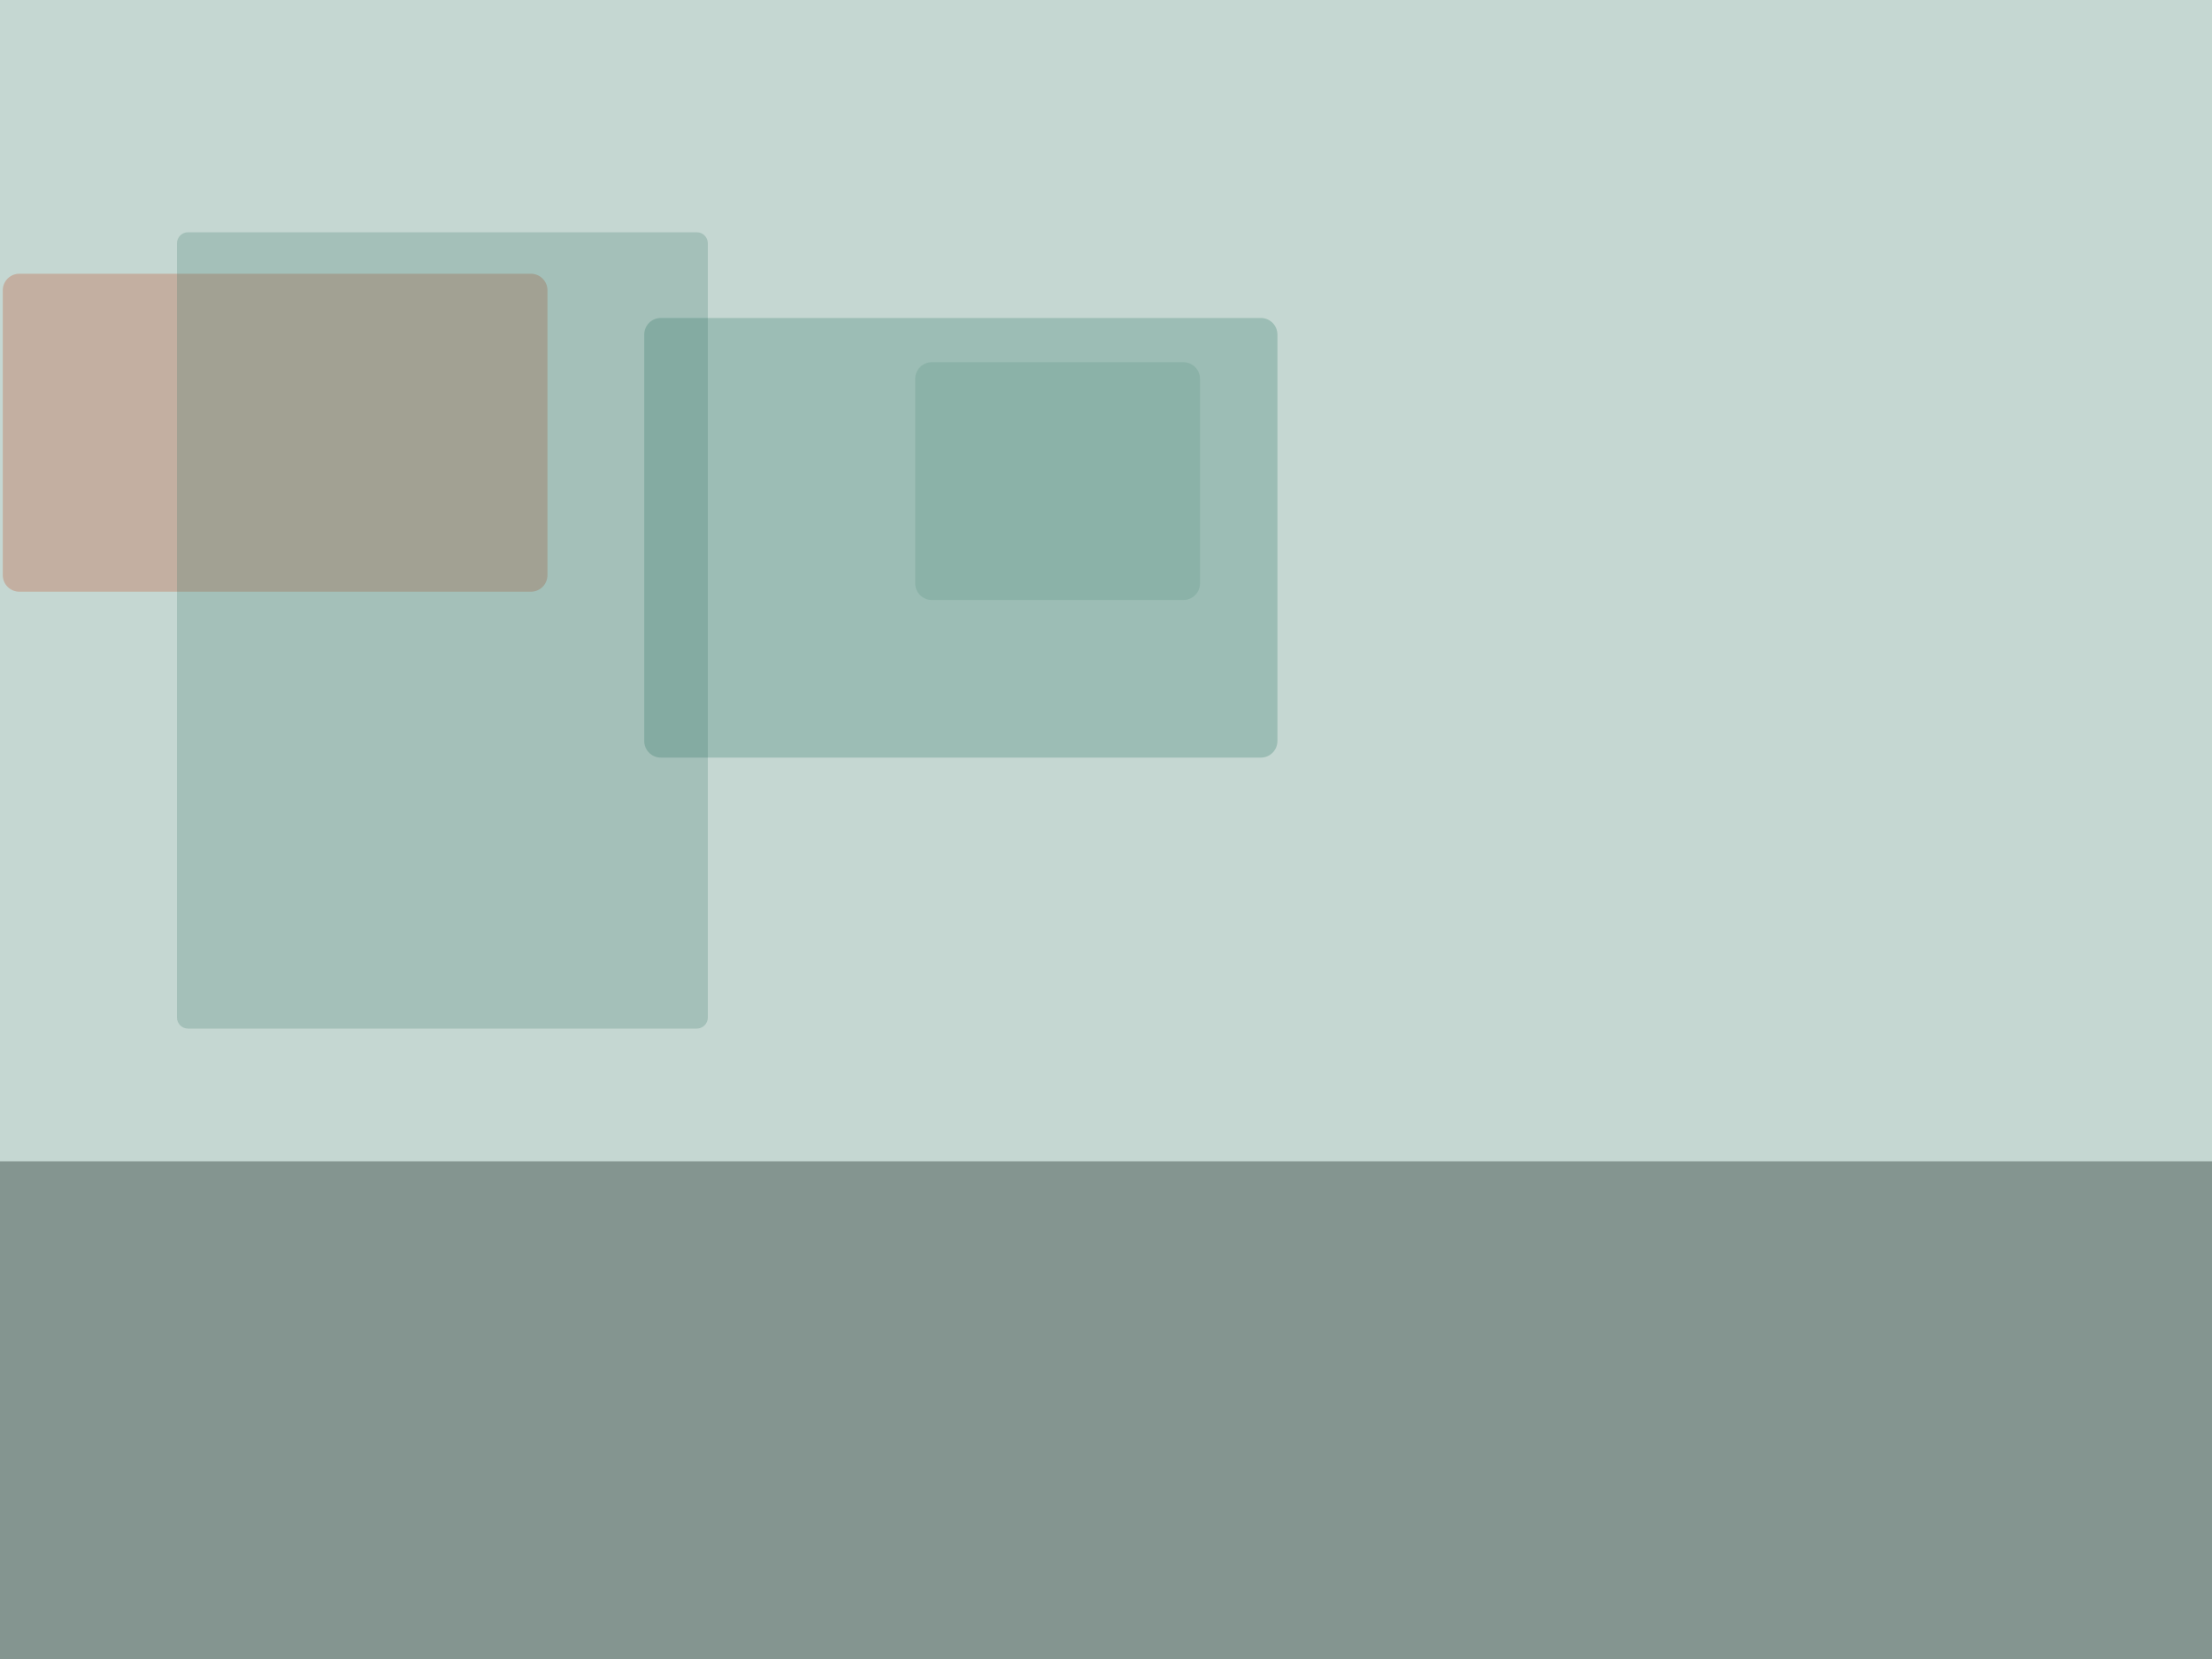
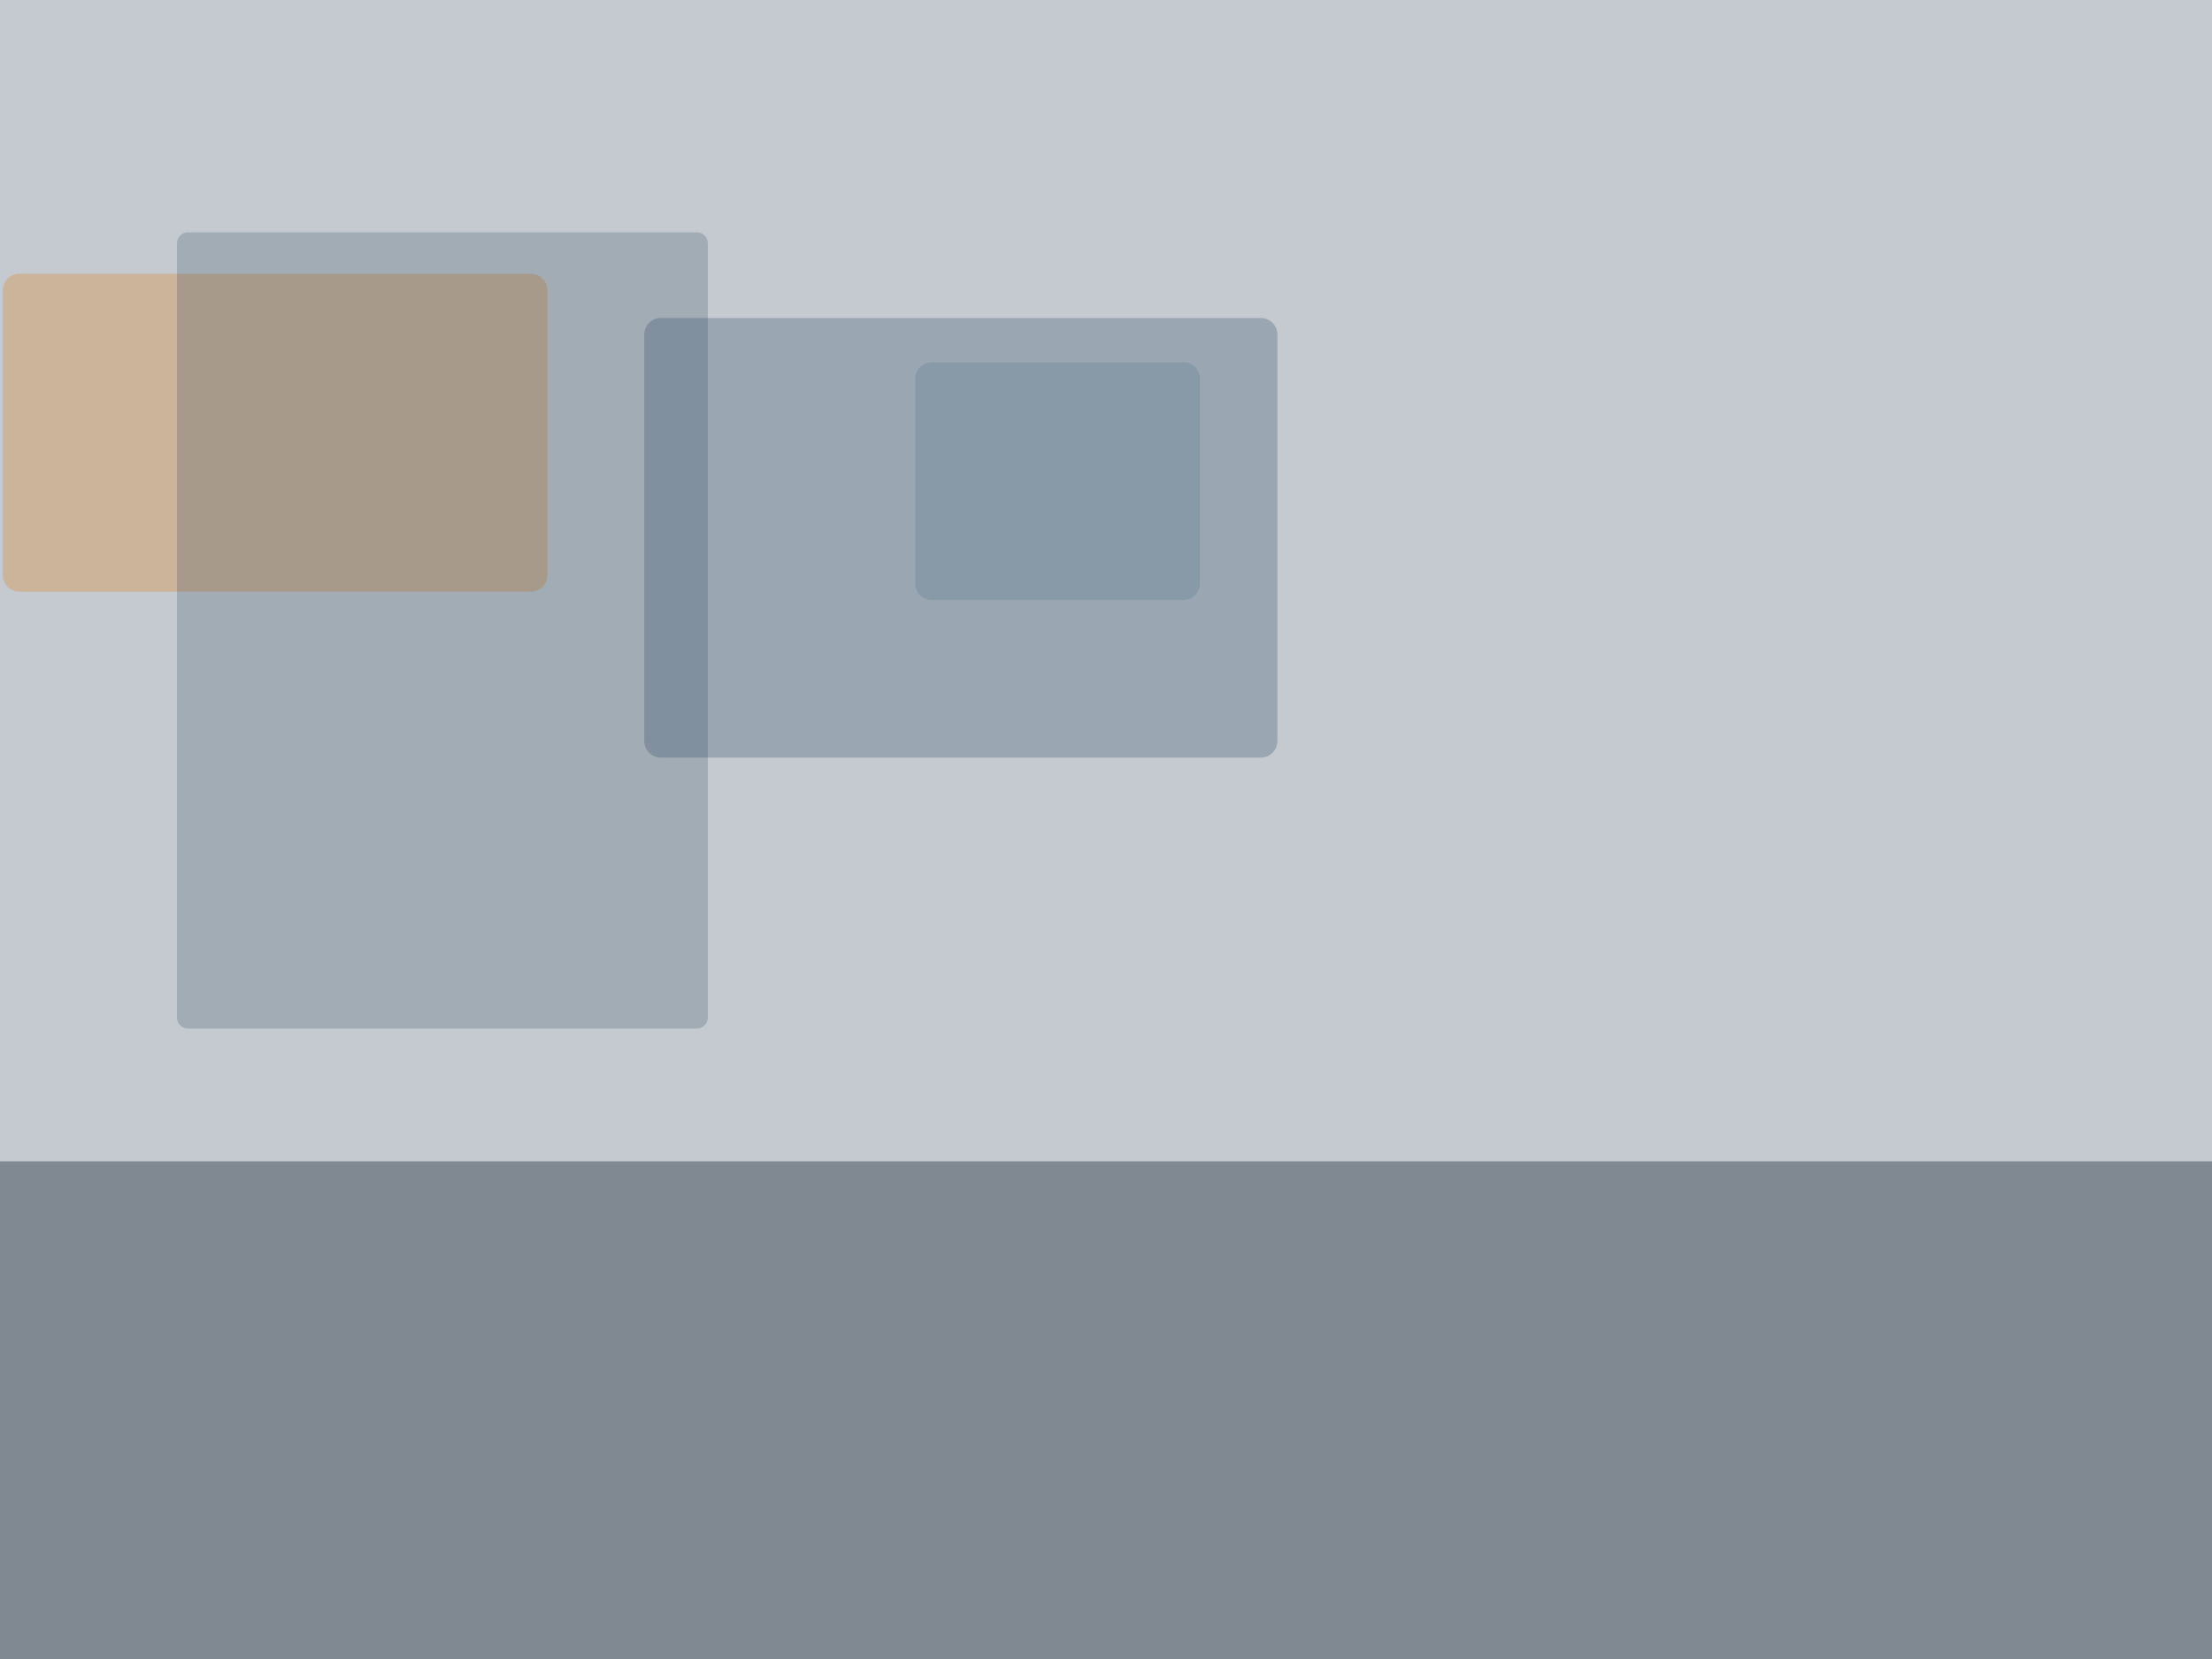
<svg xmlns="http://www.w3.org/2000/svg" viewBox="0 0 800 600" width="800" height="600">
-   <rect width="800" height="600" fill="#c5d7d2" />
-   <rect y="420" width="800" height="180" fill="#22312c" opacity="0.4" />
-   <rect x="331" y="131" width="103" height="86" rx="6" fill="#4a8a78" opacity="0.21" />
-   <rect x="1" y="99" width="197" height="115" rx="6" fill="#c06a4a" opacity="0.36" />
-   <rect x="233" y="115" width="229" height="159" rx="6" fill="#4a8a78" opacity="0.33" />
-   <rect x="64" y="84" width="192" height="288" rx="4" fill="#2f6f5e" opacity="0.22" />
+   <rect width="800" height="600" fill="#c4cad0" />
+   <rect y="420" width="800" height="180" fill="#1a2733" opacity="0.4" />
+   <rect x="331" y="131" width="103" height="86" rx="6" fill="#456278" opacity="0.21" />
+   <rect x="1" y="99" width="197" height="115" rx="6" fill="#d98d3a" opacity="0.36" />
+   <rect x="233" y="115" width="229" height="159" rx="6" fill="#456278" opacity="0.33" />
+   <rect x="64" y="84" width="192" height="288" rx="4" fill="#2b4257" opacity="0.22" />
</svg>
